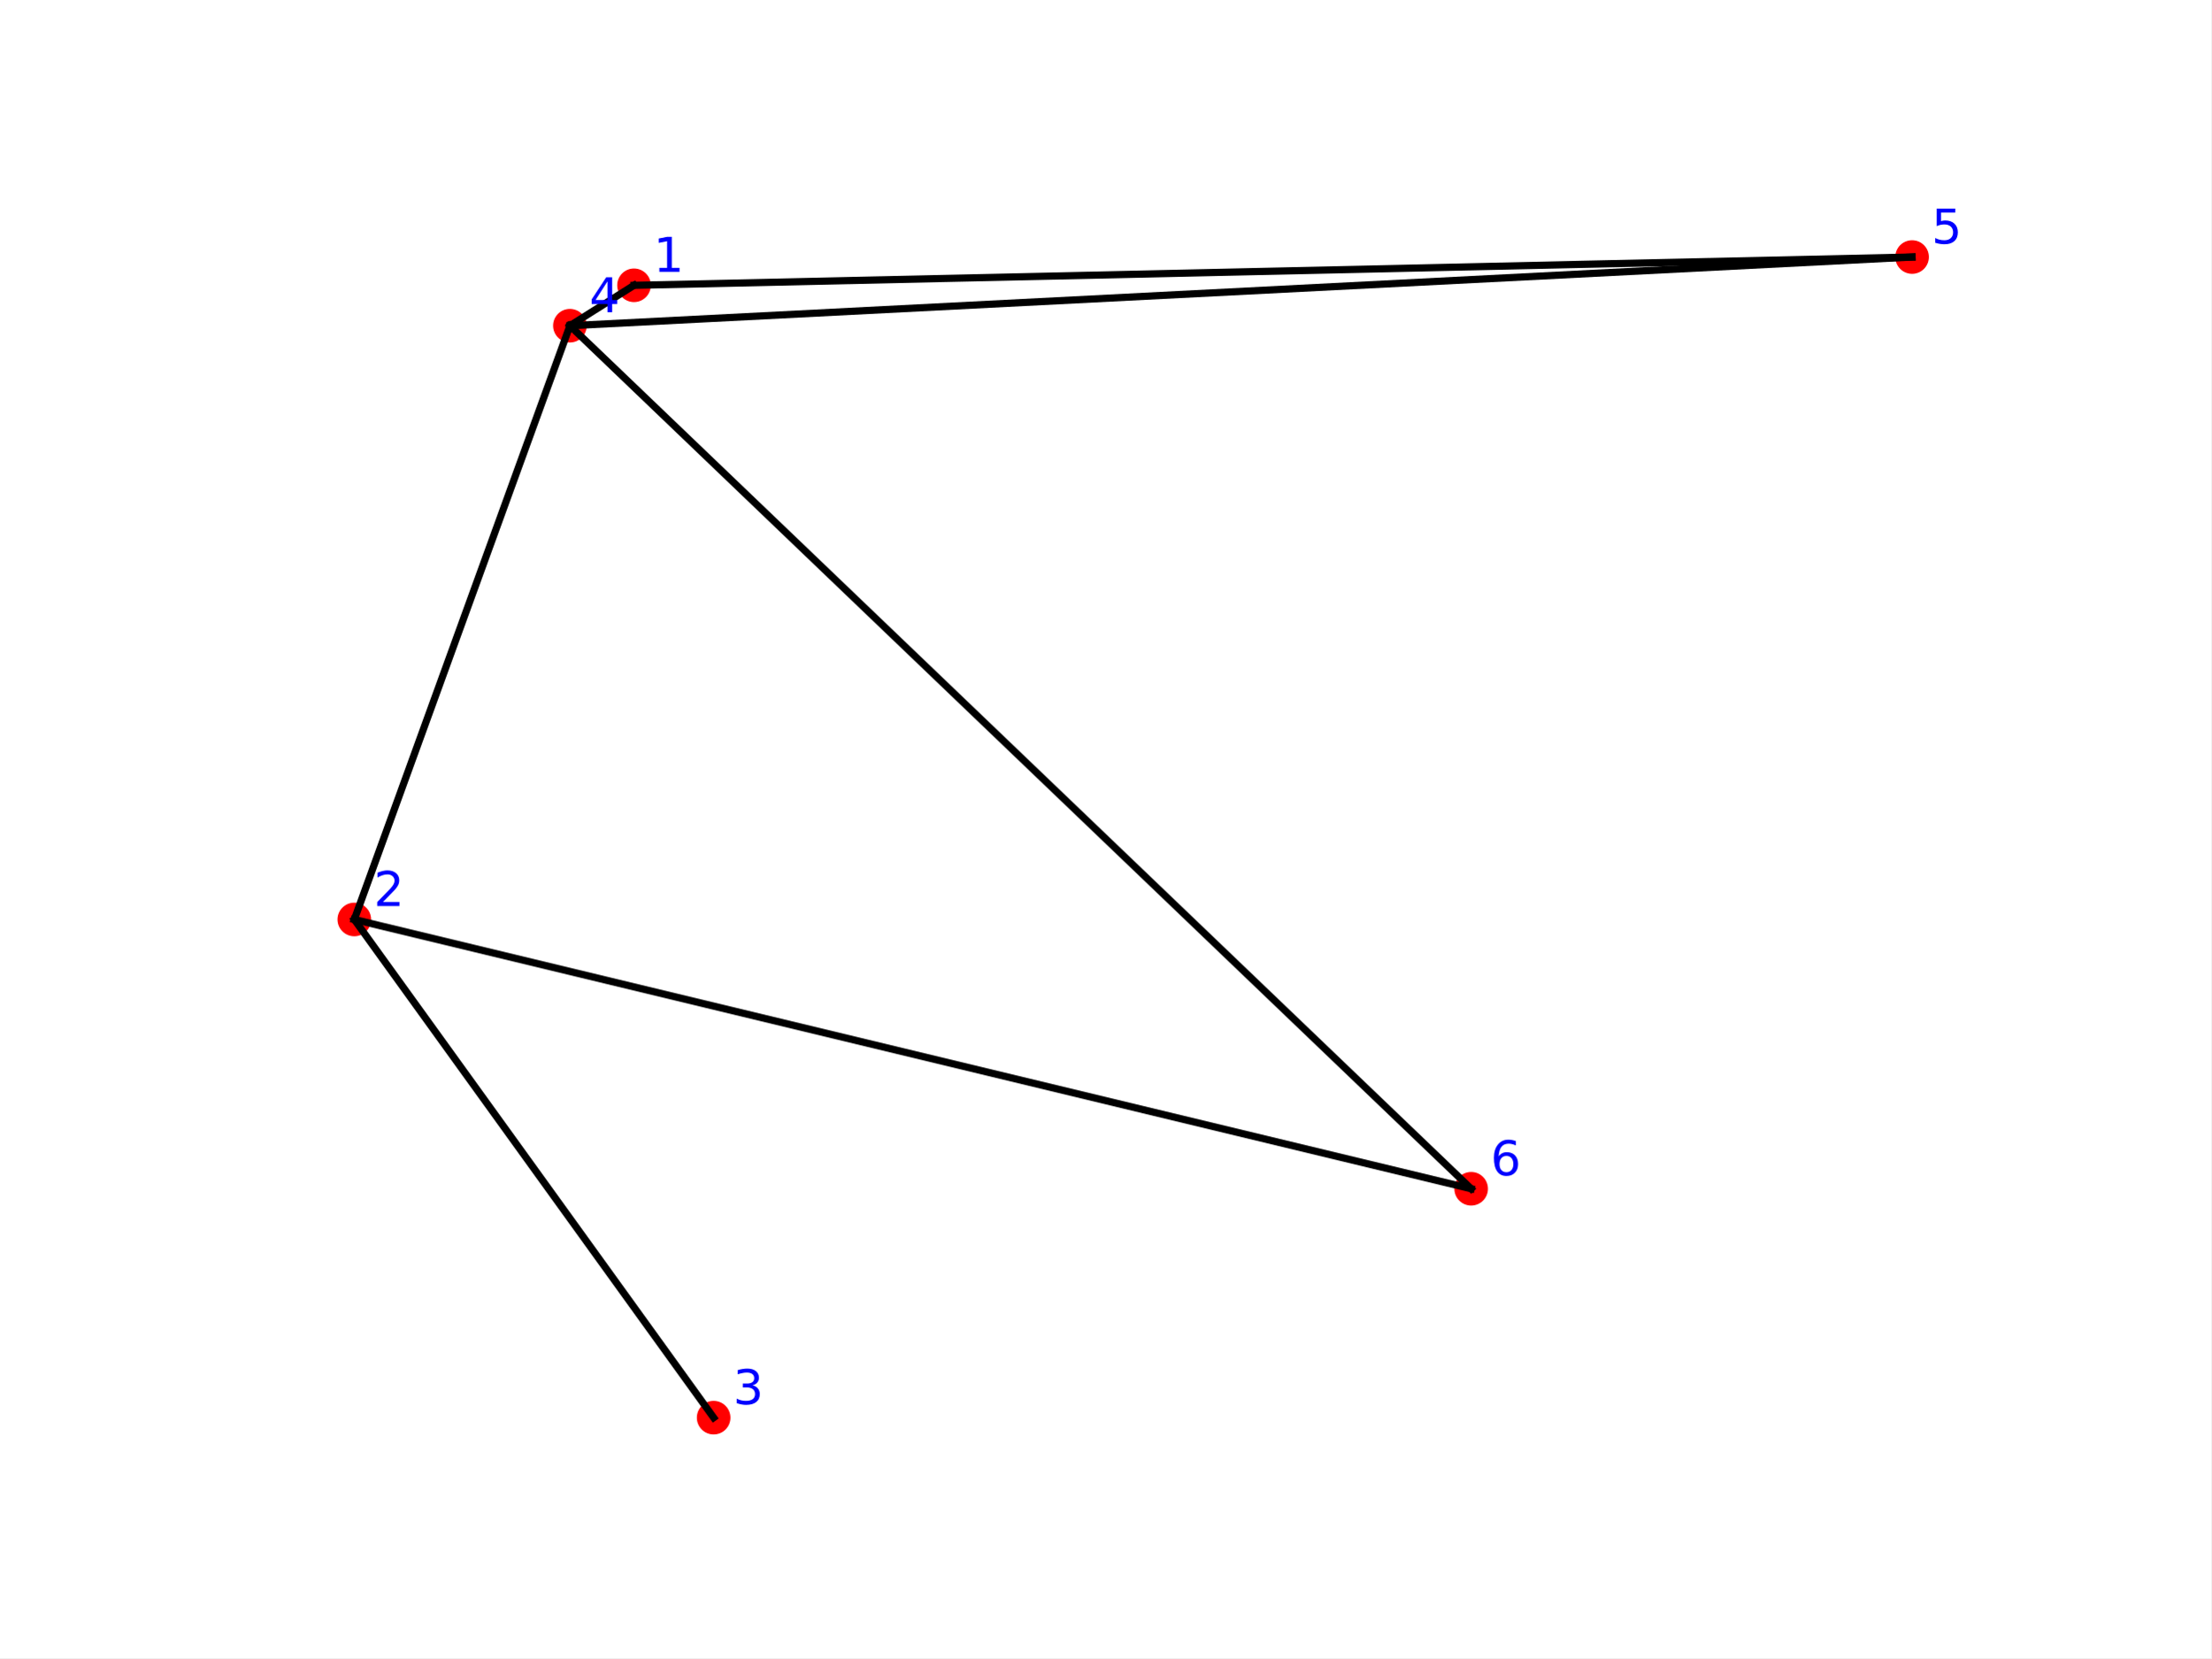
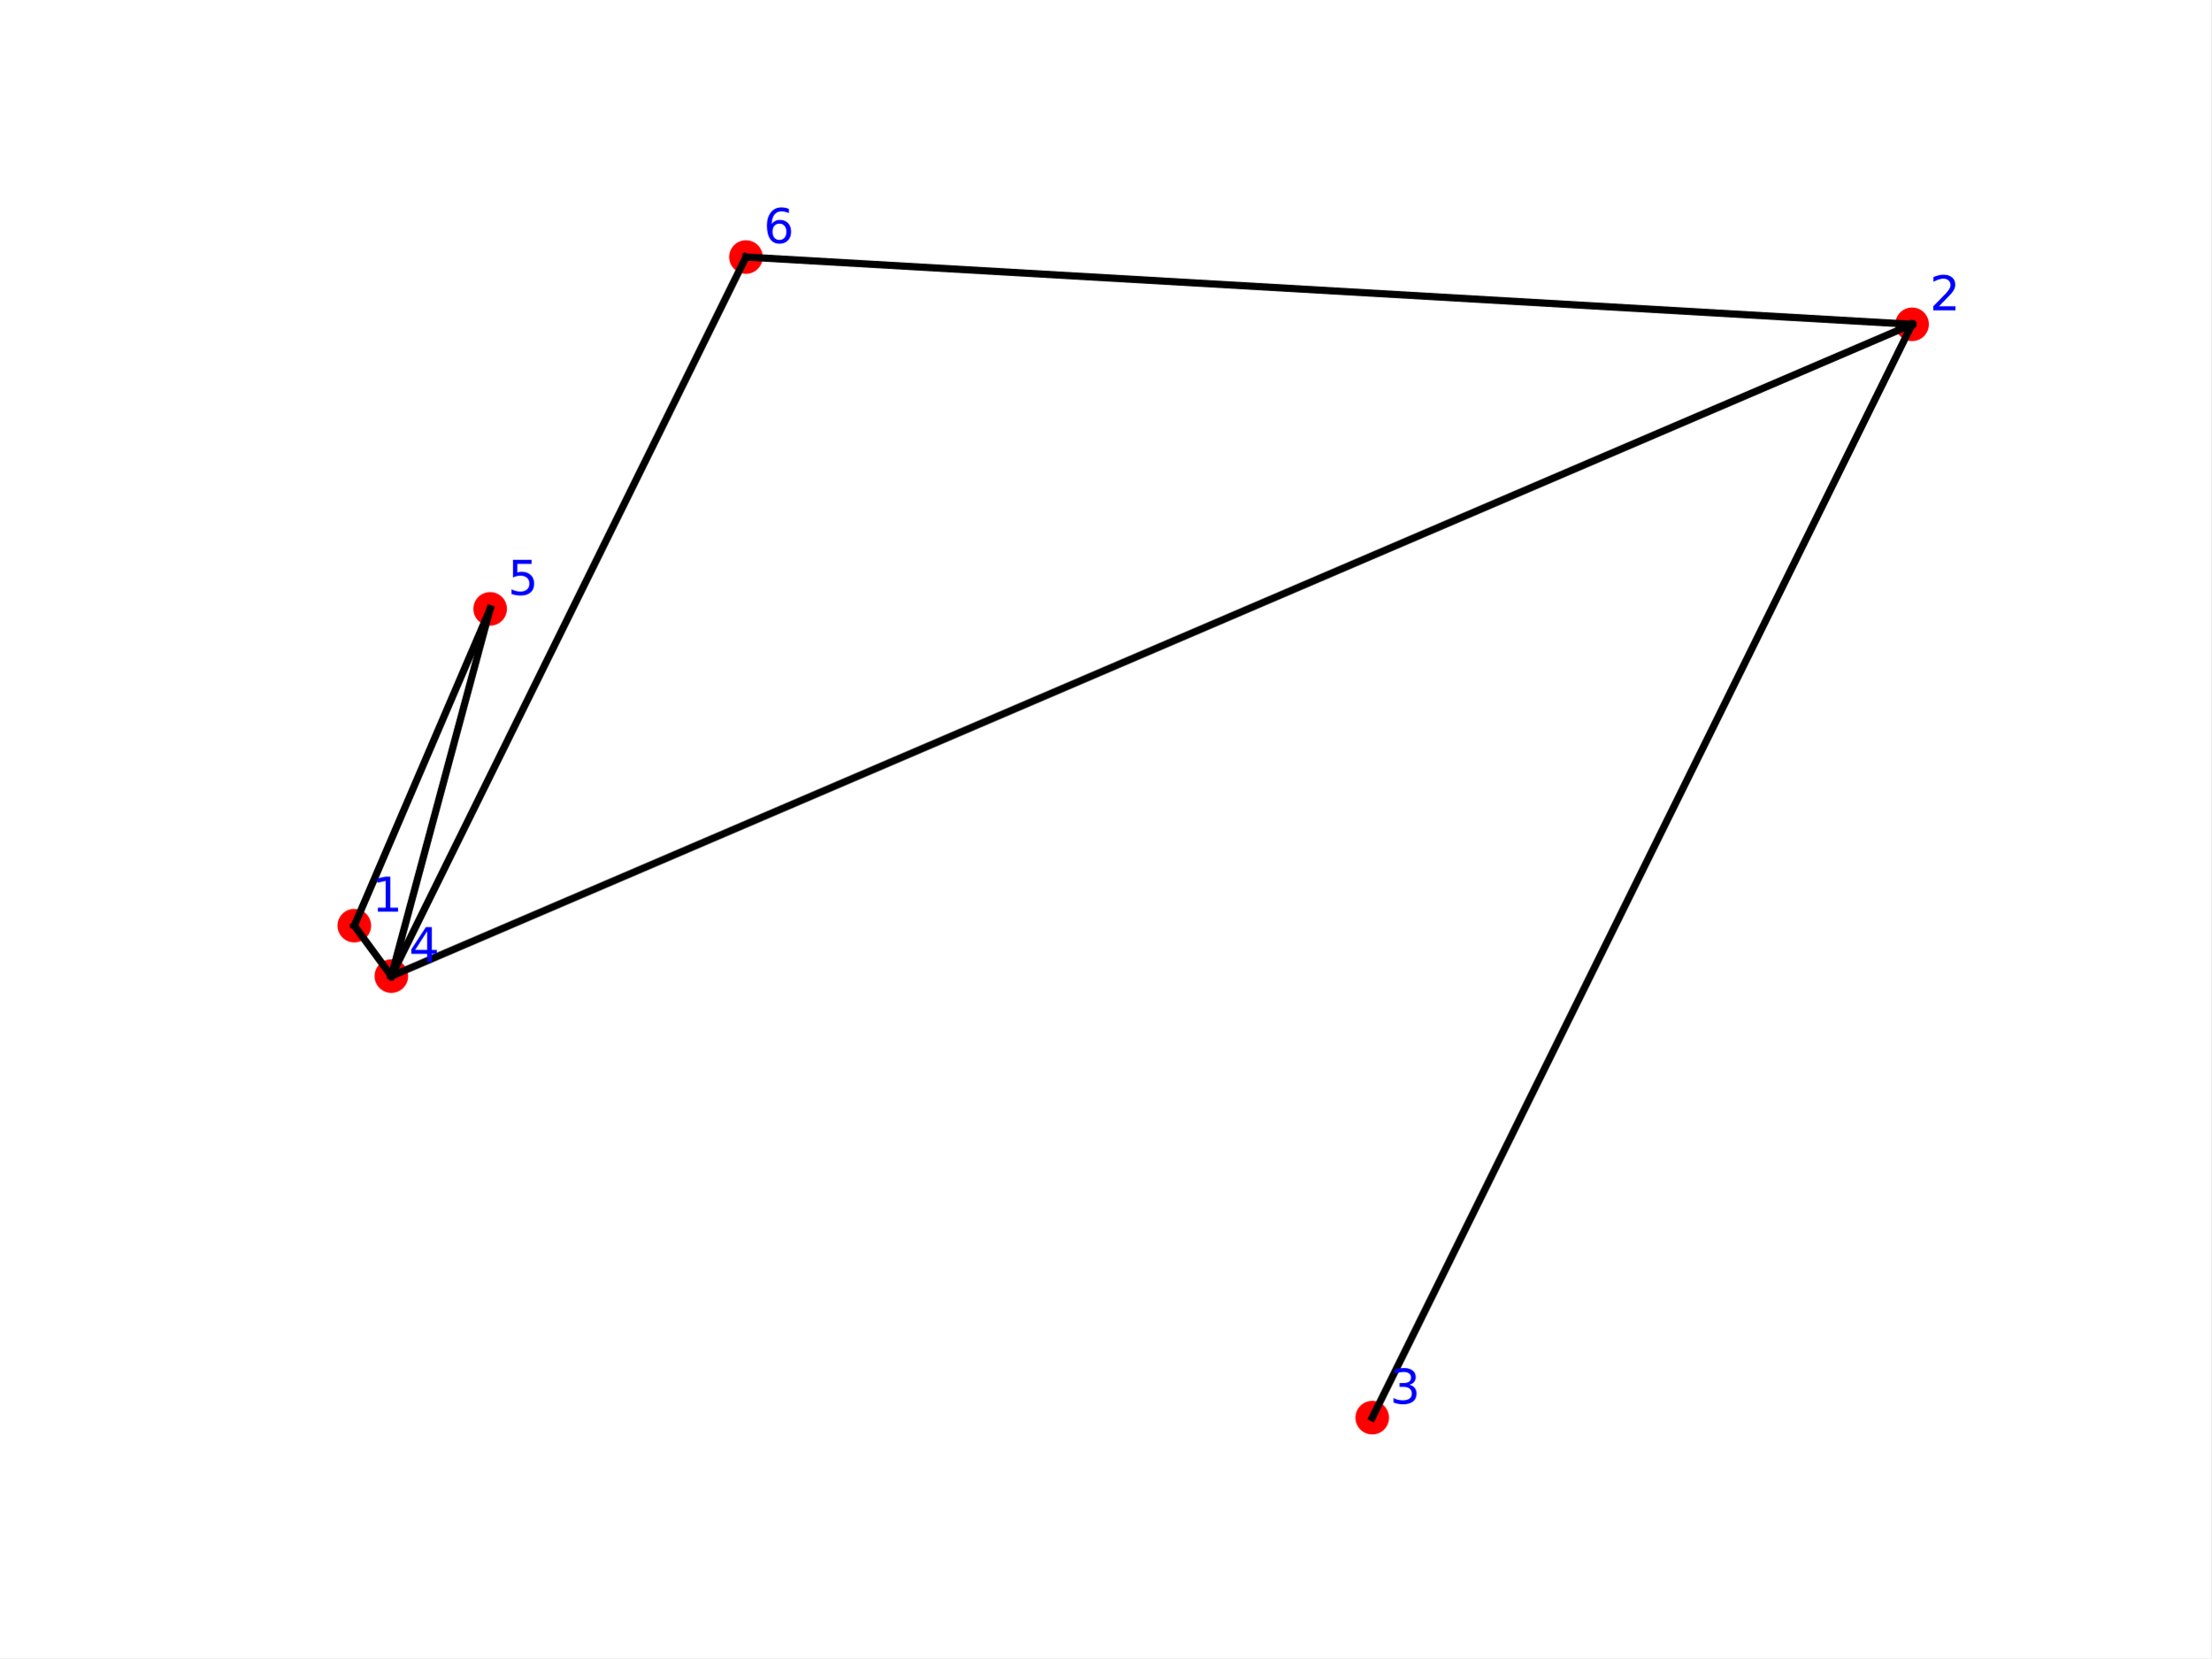
<svg xmlns="http://www.w3.org/2000/svg" xmlns:xlink="http://www.w3.org/1999/xlink" width="460.8pt" height="345.6pt" viewBox="0 0 460.8 345.6" version="1.1">
  <defs>
    <style type="text/css">*{stroke-linejoin: round; stroke-linecap: butt}</style>
  </defs>
  <g id="figure_1">
    <g id="patch_1">
      <path d="M 0 345.6  L 460.8 345.6  L 460.8 0  L 0 0  z " style="fill: #ffffff" />
    </g>
    <g id="axes_1">
      <g id="PathCollection_1">
        <defs>
-           <path id="m624d78b4c9" d="M 0 3  C 0.796 3 1.559 2.684 2.121 2.121  C 2.684 1.559 3 0.796 3 0  C 3 -0.796 2.684 -1.559 2.121 -2.121  C 1.559 -2.684 0.796 -3 0 -3  C -0.796 -3 -1.559 -2.684 -2.121 -2.121  C -2.684 -1.559 -3 -0.796 -3 0  C -3 0.796 -2.684 1.559 -2.121 2.121  C -1.559 2.684 -0.796 3 0 3  z " style="stroke: #ff0000" />
+           <path id="m39d07ebb2f" d="M 0 3  C 0.796 3 1.559 2.684 2.121 2.121  C 2.684 1.559 3 0.796 3 0  C 3 -0.796 2.684 -1.559 2.121 -2.121  C 1.559 -2.684 0.796 -3 0 -3  C -0.796 -3 -1.559 -2.684 -2.121 -2.121  C -2.684 -1.559 -3 -0.796 -3 0  C -3 0.796 -2.684 1.559 -2.121 2.121  C -1.559 2.684 -0.796 3 0 3  z " style="stroke: #ff0000" />
        </defs>
-         <g clip-path="url(#p034e69af7e)">
-           <use xlink:href="#m624d78b4c9" x="132.125" y="59.462" style="fill: #ff0000; stroke: #ff0000" />
-           <use xlink:href="#m624d78b4c9" x="73.833" y="191.648" style="fill: #ff0000; stroke: #ff0000" />
-           <use xlink:href="#m624d78b4c9" x="148.722" y="295.488" style="fill: #ff0000; stroke: #ff0000" />
-           <use xlink:href="#m624d78b4c9" x="118.766" y="67.881" style="fill: #ff0000; stroke: #ff0000" />
-           <use xlink:href="#m624d78b4c9" x="398.487" y="53.568" style="fill: #ff0000; stroke: #ff0000" />
-           <use xlink:href="#m624d78b4c9" x="306.596" y="247.778" style="fill: #ff0000; stroke: #ff0000" />
+         <g clip-path="url(#p33e5c61634)">
+           <use xlink:href="#m39d07ebb2f" x="73.833" y="192.935" style="fill: #ff0000; stroke: #ff0000" />
+           <use xlink:href="#m39d07ebb2f" x="398.487" y="67.592" style="fill: #ff0000; stroke: #ff0000" />
+           <use xlink:href="#m39d07ebb2f" x="285.98" y="295.488" style="fill: #ff0000; stroke: #ff0000" />
+           <use xlink:href="#m39d07ebb2f" x="81.554" y="203.453" style="fill: #ff0000; stroke: #ff0000" />
+           <use xlink:href="#m39d07ebb2f" x="102.143" y="126.904" style="fill: #ff0000; stroke: #ff0000" />
+           <use xlink:href="#m39d07ebb2f" x="155.456" y="53.568" style="fill: #ff0000; stroke: #ff0000" />
        </g>
      </g>
      <g id="line2d_1">
-         <path d="M 306.596 247.778  L 73.833 191.648  " clip-path="url(#p034e69af7e)" style="fill: none; stroke: #000000; stroke-width: 1.5; stroke-linecap: square" />
+         <path d="M 155.456 53.568  L 398.487 67.592  " clip-path="url(#p33e5c61634)" style="fill: none; stroke: #000000; stroke-width: 1.5; stroke-linecap: square" />
      </g>
      <g id="line2d_2">
-         <path d="M 306.596 247.778  L 118.766 67.881  " clip-path="url(#p034e69af7e)" style="fill: none; stroke: #000000; stroke-width: 1.5; stroke-linecap: square" />
+         <path d="M 155.456 53.568  L 81.554 203.453  " clip-path="url(#p33e5c61634)" style="fill: none; stroke: #000000; stroke-width: 1.5; stroke-linecap: square" />
      </g>
      <g id="line2d_3">
-         <path d="M 132.125 59.462  L 118.766 67.881  " clip-path="url(#p034e69af7e)" style="fill: none; stroke: #000000; stroke-width: 1.5; stroke-linecap: square" />
+         <path d="M 73.833 192.935  L 81.554 203.453  " clip-path="url(#p33e5c61634)" style="fill: none; stroke: #000000; stroke-width: 1.5; stroke-linecap: square" />
      </g>
      <g id="line2d_4">
-         <path d="M 132.125 59.462  L 398.487 53.568  " clip-path="url(#p034e69af7e)" style="fill: none; stroke: #000000; stroke-width: 1.5; stroke-linecap: square" />
+         <path d="M 73.833 192.935  L 102.143 126.904  " clip-path="url(#p33e5c61634)" style="fill: none; stroke: #000000; stroke-width: 1.5; stroke-linecap: square" />
      </g>
      <g id="line2d_5">
-         <path d="M 73.833 191.648  L 148.722 295.488  " clip-path="url(#p034e69af7e)" style="fill: none; stroke: #000000; stroke-width: 1.5; stroke-linecap: square" />
+         <path d="M 398.487 67.592  L 285.98 295.488  " clip-path="url(#p33e5c61634)" style="fill: none; stroke: #000000; stroke-width: 1.5; stroke-linecap: square" />
      </g>
      <g id="line2d_6">
-         <path d="M 73.833 191.648  L 118.766 67.881  " clip-path="url(#p034e69af7e)" style="fill: none; stroke: #000000; stroke-width: 1.5; stroke-linecap: square" />
+         <path d="M 398.487 67.592  L 81.554 203.453  " clip-path="url(#p33e5c61634)" style="fill: none; stroke: #000000; stroke-width: 1.5; stroke-linecap: square" />
      </g>
      <g id="line2d_7">
-         <path d="M 118.766 67.881  L 398.487 53.568  " clip-path="url(#p034e69af7e)" style="fill: none; stroke: #000000; stroke-width: 1.5; stroke-linecap: square" />
+         <path d="M 81.554 203.453  L 102.143 126.904  " clip-path="url(#p33e5c61634)" style="fill: none; stroke: #000000; stroke-width: 1.5; stroke-linecap: square" />
      </g>
      <g id="text_1">
-         <g style="fill: #0000ff" transform="translate(136.1729 56.65515) scale(0.1 -0.1)">
+         <g style="fill: #0000ff" transform="translate(77.50945 190.0132) scale(0.1 -0.1)">
          <defs>
            <path id="DejaVuSans-31" d="M 794 531  L 1825 531  L 1825 4091  L 703 3866  L 703 4441  L 1819 4666  L 2450 4666  L 2450 531  L 3481 531  L 3481 0  L 794 0  L 794 531  z " transform="scale(0.015625)" />
          </defs>
          <use xlink:href="#DejaVuSans-31" />
        </g>
      </g>
      <g id="text_2">
-         <g style="fill: #0000ff" transform="translate(77.88079 188.8411) scale(0.1 -0.1)">
+         <g style="fill: #0000ff" transform="translate(402.164 64.67061) scale(0.1 -0.1)">
          <defs>
            <path id="DejaVuSans-32" d="M 1228 531  L 3431 531  L 3431 0  L 469 0  L 469 531  Q 828 903 1448 1529  Q 2069 2156 2228 2338  Q 2531 2678 2651 2914  Q 2772 3150 2772 3378  Q 2772 3750 2511 3984  Q 2250 4219 1831 4219  Q 1534 4219 1204 4116  Q 875 4013 500 3803  L 500 4441  Q 881 4594 1212 4672  Q 1544 4750 1819 4750  Q 2544 4750 2975 4387  Q 3406 4025 3406 3419  Q 3406 3131 3298 2873  Q 3191 2616 2906 2266  Q 2828 2175 2409 1742  Q 1991 1309 1228 531  z " transform="scale(0.015625)" />
          </defs>
          <use xlink:href="#DejaVuSans-32" />
        </g>
      </g>
      <g id="text_3">
-         <g style="fill: #0000ff" transform="translate(152.7699 292.6815) scale(0.1 -0.1)">
+         <g style="fill: #0000ff" transform="translate(289.6563 292.5663) scale(0.1 -0.1)">
          <defs>
            <path id="DejaVuSans-33" d="M 2597 2516  Q 3050 2419 3304 2112  Q 3559 1806 3559 1356  Q 3559 666 3084 287  Q 2609 -91 1734 -91  Q 1441 -91 1130 -33  Q 819 25 488 141  L 488 750  Q 750 597 1062 519  Q 1375 441 1716 441  Q 2309 441 2620 675  Q 2931 909 2931 1356  Q 2931 1769 2642 2001  Q 2353 2234 1838 2234  L 1294 2234  L 1294 2753  L 1863 2753  Q 2328 2753 2575 2939  Q 2822 3125 2822 3475  Q 2822 3834 2567 4026  Q 2313 4219 1838 4219  Q 1578 4219 1281 4162  Q 984 4106 628 3988  L 628 4550  Q 988 4650 1302 4700  Q 1616 4750 1894 4750  Q 2613 4750 3031 4423  Q 3450 4097 3450 3541  Q 3450 3153 3228 2886  Q 3006 2619 2597 2516  z " transform="scale(0.015625)" />
          </defs>
          <use xlink:href="#DejaVuSans-33" />
        </g>
      </g>
      <g id="text_4">
-         <g style="fill: #0000ff" transform="translate(122.8143 65.07464) scale(0.1 -0.1)">
+         <g style="fill: #0000ff" transform="translate(85.23056 200.5315) scale(0.1 -0.1)">
          <defs>
            <path id="DejaVuSans-34" d="M 2419 4116  L 825 1625  L 2419 1625  L 2419 4116  z M 2253 4666  L 3047 4666  L 3047 1625  L 3713 1625  L 3713 1100  L 3047 1100  L 3047 0  L 2419 0  L 2419 1100  L 313 1100  L 313 1709  L 2253 4666  z " transform="scale(0.015625)" />
          </defs>
          <use xlink:href="#DejaVuSans-34" />
        </g>
      </g>
      <g id="text_5">
-         <g style="fill: #0000ff" transform="translate(402.5353 50.7615) scale(0.1 -0.1)">
+         <g style="fill: #0000ff" transform="translate(105.8202 123.9819) scale(0.1 -0.1)">
          <defs>
            <path id="DejaVuSans-35" d="M 691 4666  L 3169 4666  L 3169 4134  L 1269 4134  L 1269 2991  Q 1406 3038 1543 3061  Q 1681 3084 1819 3084  Q 2600 3084 3056 2656  Q 3513 2228 3513 1497  Q 3513 744 3044 326  Q 2575 -91 1722 -91  Q 1428 -91 1123 -41  Q 819 9 494 109  L 494 744  Q 775 591 1075 516  Q 1375 441 1709 441  Q 2250 441 2565 725  Q 2881 1009 2881 1497  Q 2881 1984 2565 2268  Q 2250 2553 1709 2553  Q 1456 2553 1204 2497  Q 953 2441 691 2322  L 691 4666  z " transform="scale(0.015625)" />
          </defs>
          <use xlink:href="#DejaVuSans-35" />
        </g>
      </g>
      <g id="text_6">
-         <g style="fill: #0000ff" transform="translate(310.6443 244.9711) scale(0.1 -0.1)">
+         <g style="fill: #0000ff" transform="translate(159.1327 50.64626) scale(0.1 -0.1)">
          <defs>
            <path id="DejaVuSans-36" d="M 2113 2584  Q 1688 2584 1439 2293  Q 1191 2003 1191 1497  Q 1191 994 1439 701  Q 1688 409 2113 409  Q 2538 409 2786 701  Q 3034 994 3034 1497  Q 3034 2003 2786 2293  Q 2538 2584 2113 2584  z M 3366 4563  L 3366 3988  Q 3128 4100 2886 4159  Q 2644 4219 2406 4219  Q 1781 4219 1451 3797  Q 1122 3375 1075 2522  Q 1259 2794 1537 2939  Q 1816 3084 2150 3084  Q 2853 3084 3261 2657  Q 3669 2231 3669 1497  Q 3669 778 3244 343  Q 2819 -91 2113 -91  Q 1303 -91 875 529  Q 447 1150 447 2328  Q 447 3434 972 4092  Q 1497 4750 2381 4750  Q 2619 4750 2861 4703  Q 3103 4656 3366 4563  z " transform="scale(0.015625)" />
          </defs>
          <use xlink:href="#DejaVuSans-36" />
        </g>
      </g>
    </g>
  </g>
  <defs>
-     <clipPath id="p034e69af7e">
+     <clipPath id="p33e5c61634">
      <rect x="57.6" y="41.472" width="357.12" height="266.112" />
    </clipPath>
  </defs>
</svg>
